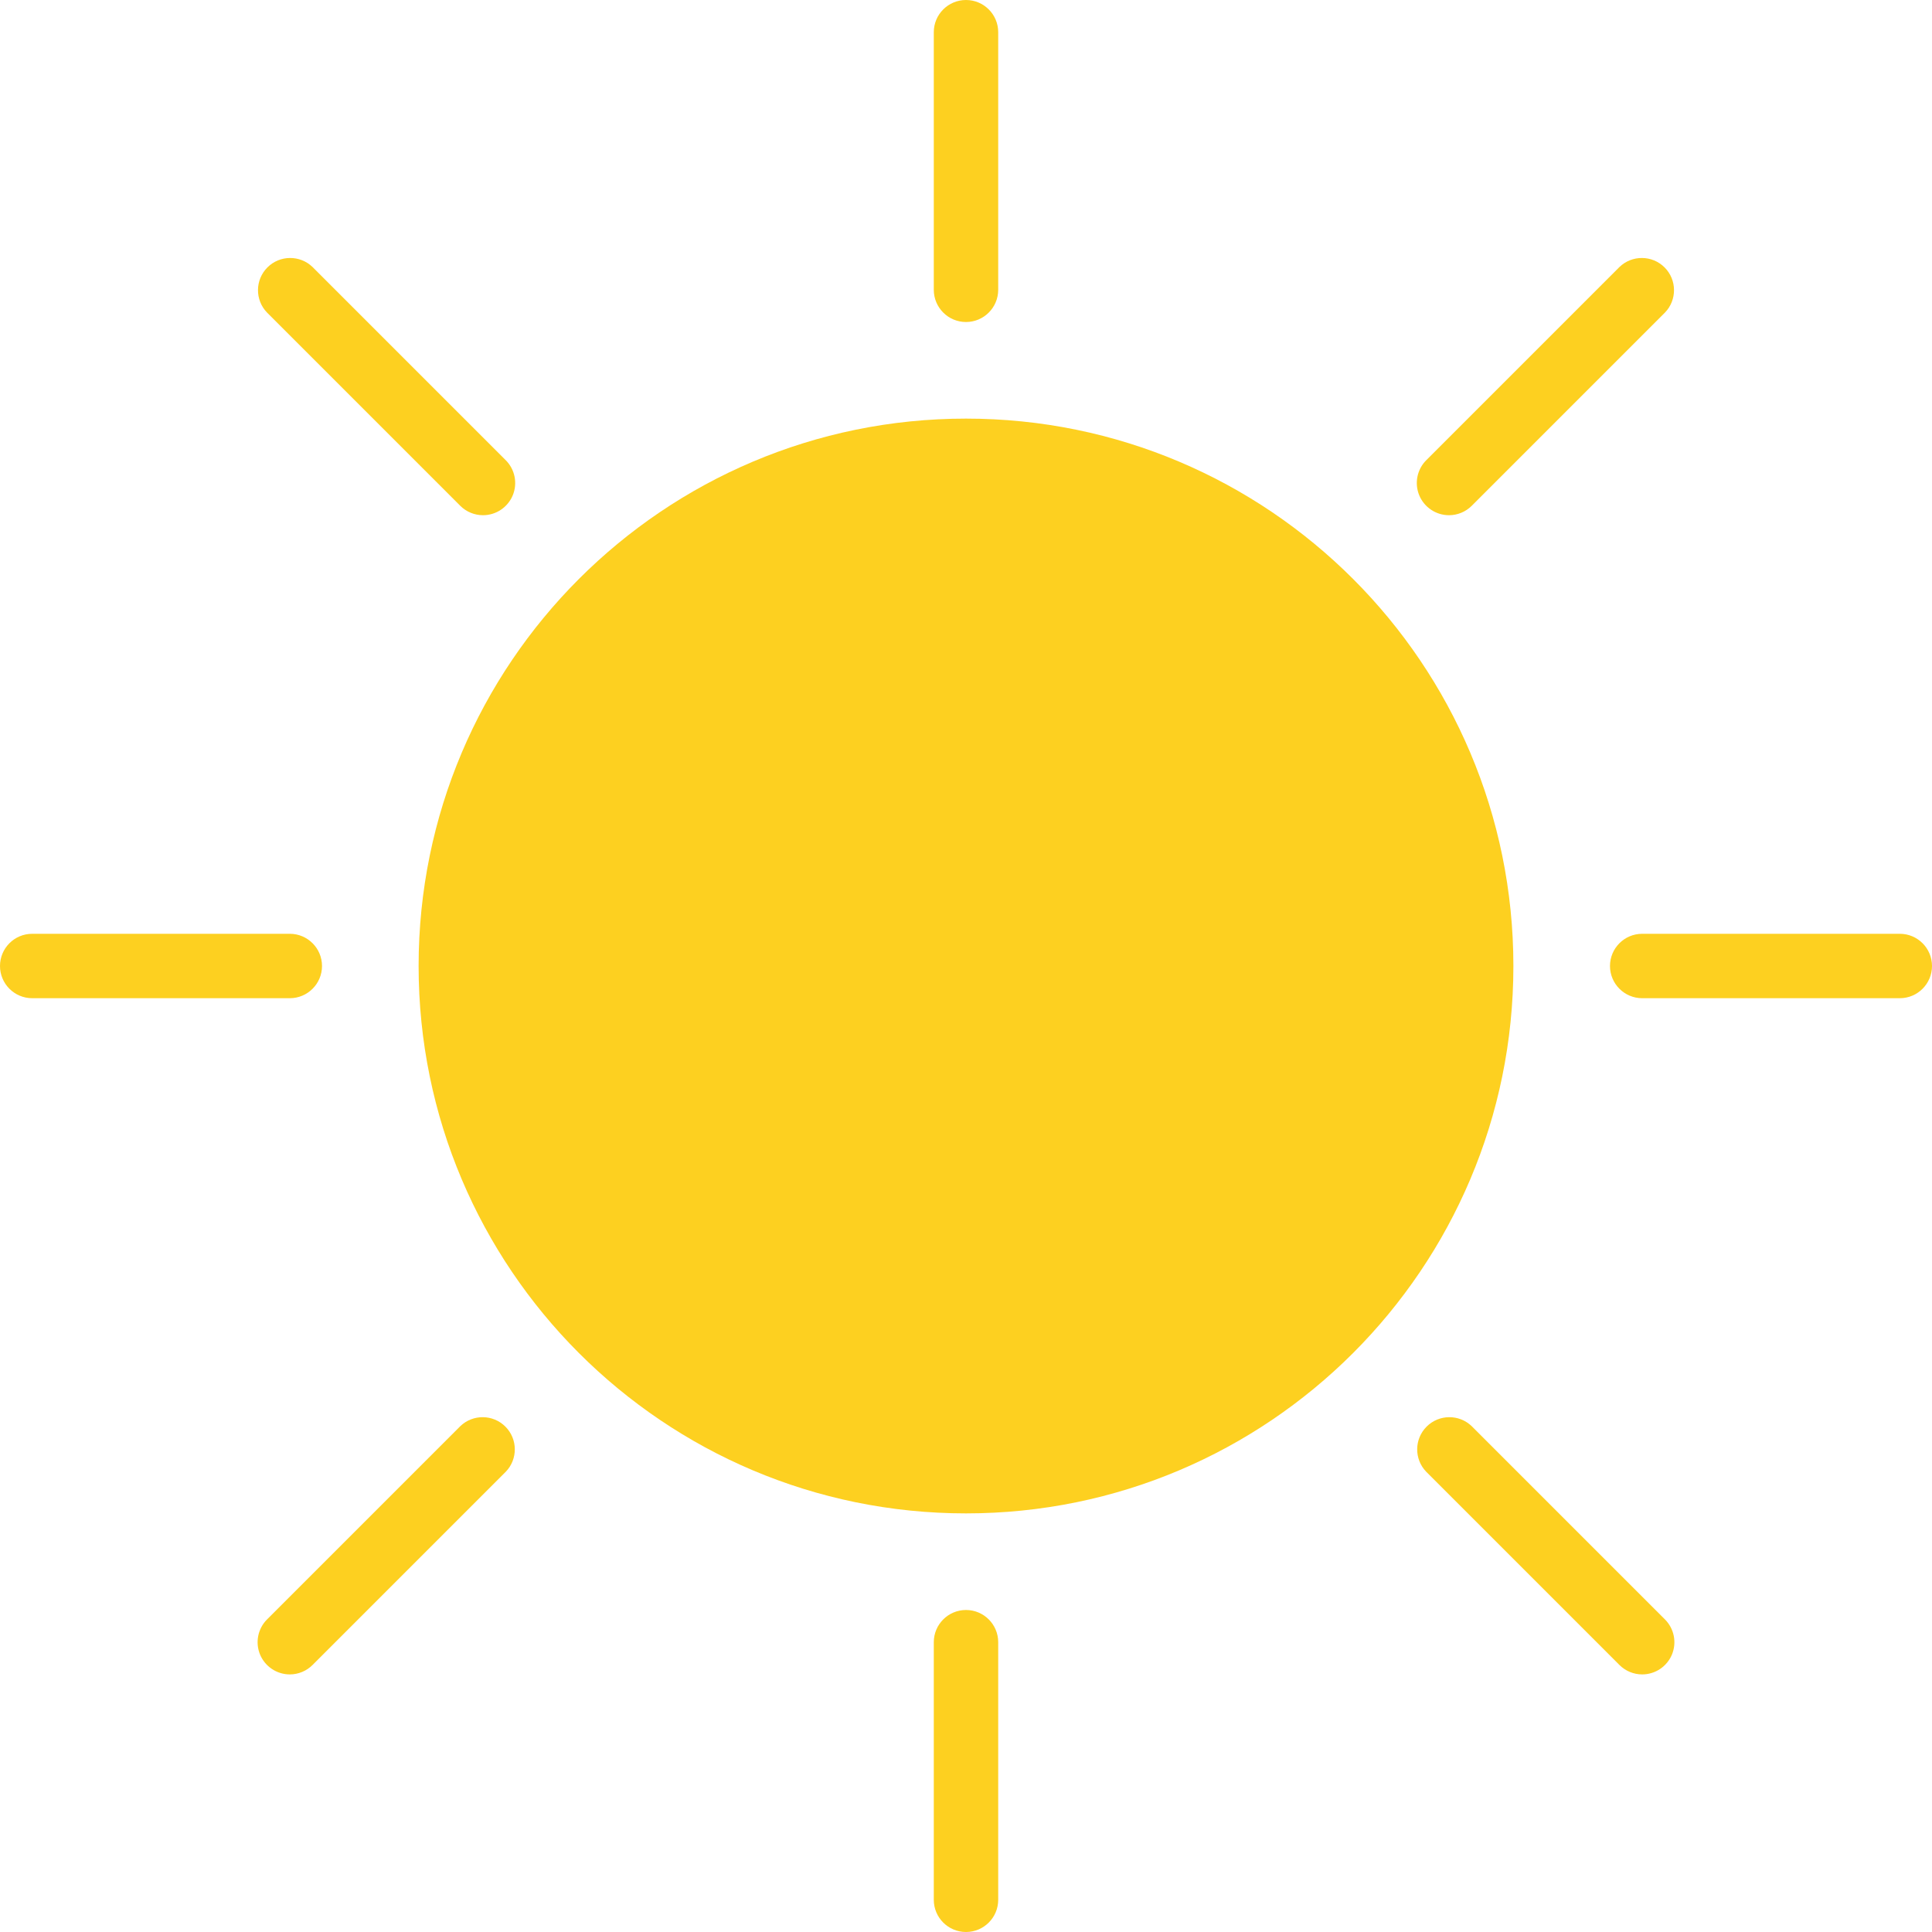
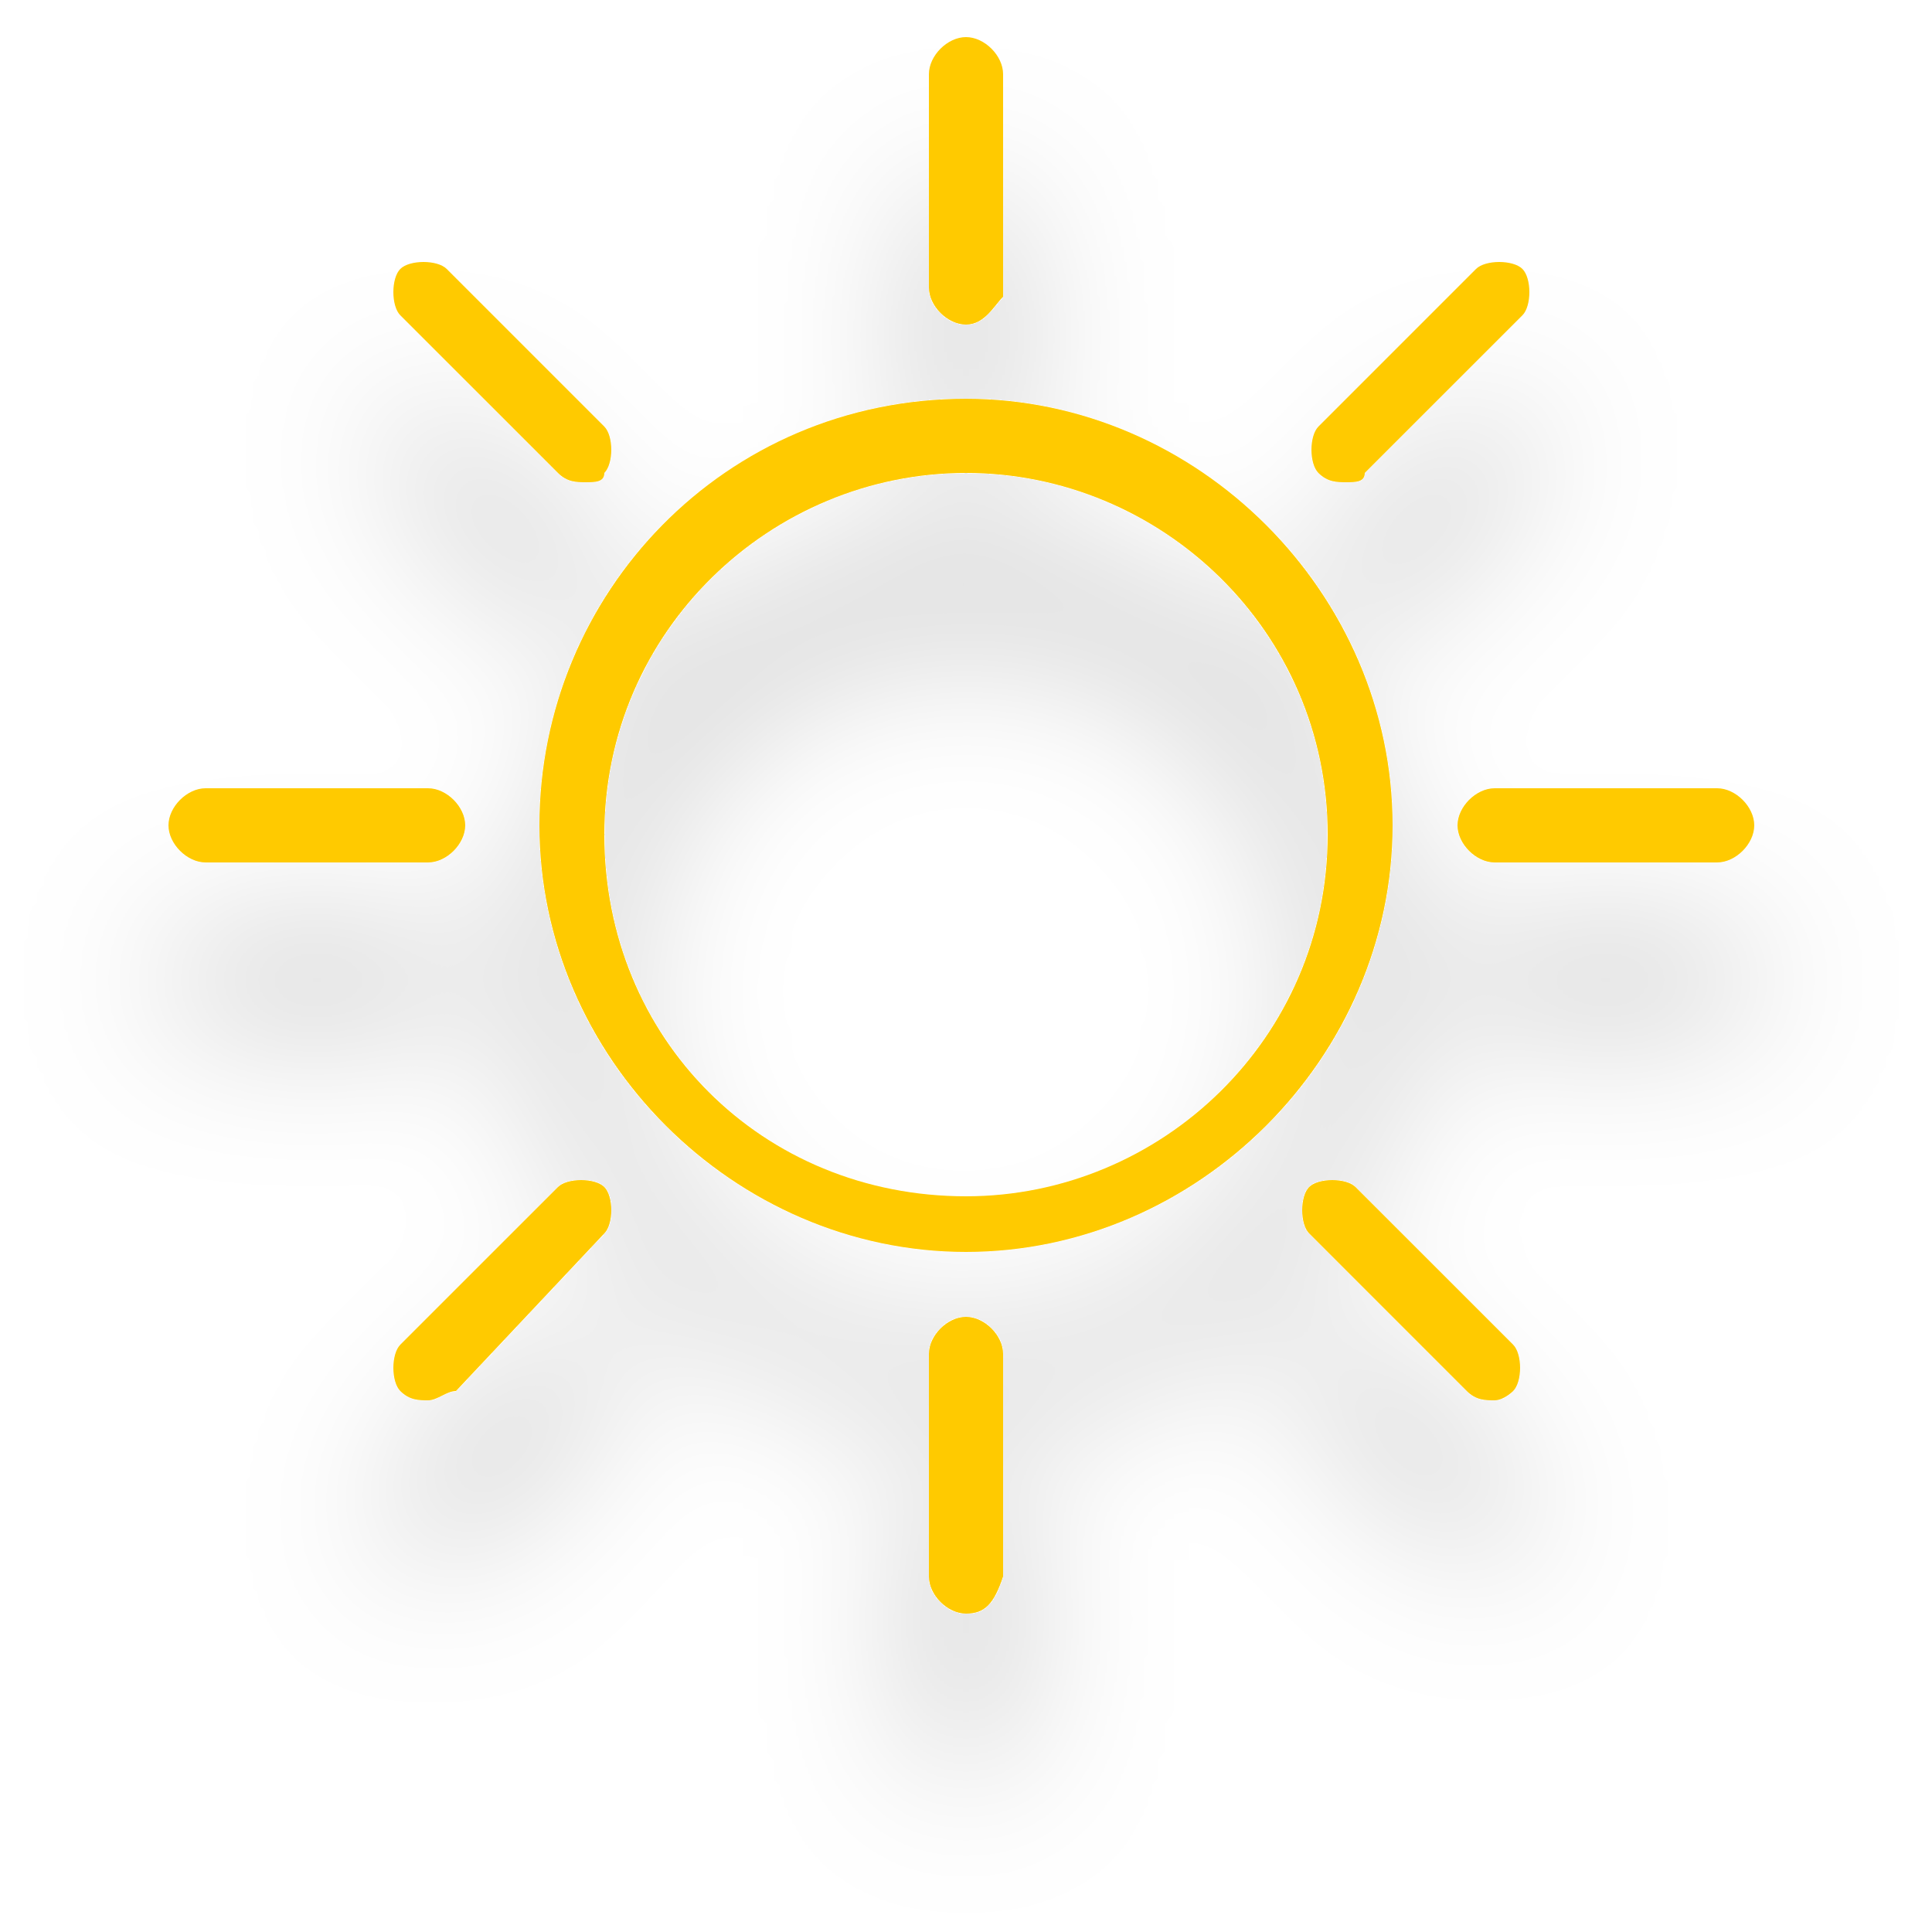
- <svg xmlns="http://www.w3.org/2000/svg" width="70px" height="70px" viewBox="0 0 70 70" version="1.1">
+ <svg xmlns="http://www.w3.org/2000/svg" width="50" height="50" viewBox="0 0 50 50" fill="none">
+   <g filter="url(#filter0_d_1488_57982)">
+     <path d="M25 32.4C19 32.4 13.96 27.36 13.96 21.36C13.96 15.36 18.76 10.32 25 10.32C31 10.32 36.04 15.36 36.04 21.36C36.04 27.36 31 32.4 25 32.4ZM25 12.24C19.96 12.24 15.64 16.32 15.64 21.6C15.64 26.88 19.72 30.96 25 30.96C30.04 30.96 34.36 26.88 34.36 21.6C34.36 16.32 30.04 12.24 25 12.24Z" fill="#FFCA00" />
+     <path d="M25 8.4C24.52 8.4 24.04 7.92 24.04 7.44V1.92C24.04 1.44 24.52 0.96 25 0.96C25.48 0.96 25.96 1.44 25.96 1.92V7.68C25.72 7.92 25.48 8.4 25 8.4Z" fill="#FFCA00" />
+     <path d="M25 41.76C24.52 41.76 24.04 41.28 24.04 40.8V35.04C24.04 34.56 24.52 34.08 25 34.08C25.48 34.08 25.96 34.56 25.96 35.04V40.8C25.72 41.52 25.48 41.76 25 41.76Z" fill="#FFCA00" />
+     <path d="M44.44 22.32H38.68C38.2 22.32 37.72 21.84 37.72 21.36C37.72 20.88 38.2 20.4 38.68 20.4H44.44C44.92 20.4 45.4 20.88 45.4 21.36C45.4 21.84 44.92 22.32 44.44 22.32Z" fill="#FFCA00" />
+     <path d="M11.08 22.32H5.32C4.84 22.32 4.36 21.84 4.36 21.36C4.36 20.88 4.84 20.4 5.32 20.4H11.08C11.56 20.4 12.04 20.88 12.04 21.36C12.04 21.84 11.56 22.32 11.08 22.32Z" fill="#FFCA00" />
+     <path d="M15.16 12.48C14.92 12.48 14.68 12.48 14.44 12.24L10.36 8.16C10.12 7.92 10.12 7.2 10.36 6.96C10.6 6.72 11.32 6.72 11.56 6.96L15.64 11.04C15.88 11.28 15.88 12 15.64 12.24C15.64 12.48 15.4 12.48 15.16 12.48Z" fill="#FFCA00" />
+     <path d="M38.68 36.24C38.44 36.24 38.2 36.24 37.96 36L33.88 31.92C33.64 31.68 33.64 30.96 33.88 30.72C34.12 30.48 34.84 30.48 35.08 30.72L39.16 34.8C39.4 35.04 39.4 35.76 39.16 36C39.16 36 38.92 36.24 38.68 36.24Z" fill="#FFCA00" />
+     <path d="M34.84 12.48C34.6 12.48 34.36 12.48 34.12 12.24C33.88 12 33.88 11.28 34.12 11.04L38.2 6.96C38.44 6.72 39.16 6.72 39.4 6.96C39.64 7.2 39.64 7.92 39.4 8.16L35.32 12.24C35.32 12.48 35.08 12.48 34.84 12.48Z" fill="#FFCA00" />
+     <path d="M11.08 36.24C10.84 36.24 10.6 36.24 10.36 36C10.12 35.76 10.12 35.04 10.36 34.8L14.44 30.72C14.68 30.48 15.4 30.48 15.64 30.72C15.88 30.96 15.88 31.68 15.64 31.92L11.8 36C11.56 36 11.32 36.24 11.08 36.24Z" fill="#FFCA00" />
+   </g>
  <defs>
-     <filter x="-50.0%" y="-43.7%" width="200.0%" height="187.4%" filterUnits="objectBoundingBox" id="filter-1">
-       <feOffset dx="0" dy="8" in="SourceAlpha" result="shadowOffsetOuter1" />
-       <feGaussianBlur stdDeviation="8" in="shadowOffsetOuter1" result="shadowBlurOuter1" />
-       <feColorMatrix values="0 0 0 0 0   0 0 0 0 0   0 0 0 0 0  0 0 0 0.1 0" type="matrix" in="shadowBlurOuter1" result="shadowMatrixOuter1" />
-       <feMorphology radius="8" operator="erode" in="SourceAlpha" result="shadowSpreadOuter2" />
-       <feOffset dx="0" dy="8" in="shadowSpreadOuter2" result="shadowOffsetOuter2" />
-       <feGaussianBlur stdDeviation="8" in="shadowOffsetOuter2" result="shadowBlurOuter2" />
-       <feColorMatrix values="0 0 0 0 0   0 0 0 0 0   0 0 0 0 0  0 0 0 0.32 0" type="matrix" in="shadowBlurOuter2" result="shadowMatrixOuter2" />
-       <feMerge>
-         <feMergeNode in="shadowMatrixOuter1" />
-         <feMergeNode in="shadowMatrixOuter2" />
-         <feMergeNode in="SourceGraphic" />
-       </feMerge>
+     <filter id="filter0_d_1488_57982" x="-3" y="0" width="56" height="51.2" filterUnits="userSpaceOnUse" color-interpolation-filters="sRGB">
+       <feFlood flood-opacity="0" result="BackgroundImageFix" />
+       <feColorMatrix in="SourceAlpha" type="matrix" values="0 0 0 0 0 0 0 0 0 0 0 0 0 0 0 0 0 0 127 0" result="hardAlpha" />
+       <feOffset dy="4" />
+       <feGaussianBlur stdDeviation="2" />
+       <feComposite in2="hardAlpha" operator="out" />
+       <feColorMatrix type="matrix" values="0 0 0 0 0 0 0 0 0 0 0 0 0 0 0 0 0 0 0.25 0" />
+       <feBlend mode="normal" in2="BackgroundImageFix" result="effect1_dropShadow_1488_57982" />
+       <feBlend mode="normal" in="SourceGraphic" in2="effect1_dropShadow_1488_57982" result="shape" />
    </filter>
  </defs>
-   <g id="Home" stroke="none" stroke-width="1" fill="none" fill-rule="evenodd">
-     <g id="DITP_Home-Région" transform="translate(-780, -410)">
-       <rect x="0" y="0" width="1440" height="2034" />
-       <g id="036-sun" transform="translate(735, 312)">
-         <g id="Icon/sun" transform="translate(45, 98)" fill="#FDD020" fill-rule="nonzero">
-           <g id="039-sun">
-             <path d="M54.833,35 C54.833,45.953 45.953,54.833 35,54.833 C24.047,54.833 15.167,45.953 15.167,35 C15.167,24.047 24.047,15.167 35,15.167 C45.953,15.167 54.833,24.047 54.833,35 Z" id="Path" />
-             <path d="M35,70 C34.356,70 33.833,69.478 33.833,68.833 L33.833,59.5 C33.833,58.856 34.356,58.333 35,58.333 C35.644,58.333 36.167,58.856 36.167,59.5 L36.167,68.833 C36.167,69.478 35.644,70 35,70 Z" id="Path" />
-             <path d="M35,11.667 C34.356,11.667 33.833,11.144 33.833,10.5 L33.833,1.167 C33.833,0.522 34.356,0 35,0 C35.644,0 36.167,0.522 36.167,1.167 L36.167,10.5 C36.167,11.144 35.644,11.667 35,11.667 Z" id="Path" />
-             <line x1="17.5" y1="17.5" x2="10.5" y2="10.5" id="Path" />
-             <path d="M17.5,18.667 C17.191,18.667 16.894,18.544 16.675,18.325 L9.675,11.325 C9.233,10.867 9.239,10.139 9.689,9.689 C10.139,9.239 10.867,9.233 11.325,9.675 L18.325,16.675 C18.658,17.009 18.758,17.511 18.578,17.947 C18.397,18.382 17.972,18.667 17.5,18.667 Z" id="Path" />
-             <line x1="59.5" y1="59.5" x2="52.5" y2="52.5" id="Path" />
-             <path d="M59.5,60.667 C59.191,60.667 58.894,60.544 58.675,60.325 L51.675,53.325 C51.233,52.867 51.239,52.139 51.689,51.689 C52.139,51.239 52.867,51.233 53.325,51.675 L60.325,58.675 C60.658,59.009 60.758,59.511 60.578,59.947 C60.397,60.382 59.972,60.667 59.5,60.667 L59.5,60.667 Z" id="Path" />
-             <line x1="52.5" y1="17.5" x2="59.5" y2="10.5" id="Path" />
-             <path d="M52.5,18.667 C52.028,18.667 51.603,18.382 51.422,17.947 C51.242,17.511 51.342,17.009 51.675,16.675 L58.675,9.675 C59.133,9.233 59.861,9.239 60.311,9.689 C60.761,10.139 60.767,10.867 60.325,11.325 L53.325,18.325 C53.106,18.544 52.809,18.667 52.5,18.667 L52.5,18.667 Z" id="Path" />
-             <path d="M68.833,36.167 L59.5,36.167 C58.856,36.167 58.333,35.644 58.333,35 C58.333,34.356 58.856,33.833 59.5,33.833 L68.833,33.833 C69.478,33.833 70,34.356 70,35 C70,35.644 69.478,36.167 68.833,36.167 Z" id="Path" />
-             <path d="M10.5,36.167 L1.167,36.167 C0.522,36.167 0,35.644 0,35 C0,34.356 0.522,33.833 1.167,33.833 L10.5,33.833 C11.144,33.833 11.667,34.356 11.667,35 C11.667,35.644 11.144,36.167 10.5,36.167 Z" id="Path" />
-             <line x1="10.5" y1="59.5" x2="17.5" y2="52.5" id="Path" />
-             <path d="M10.5,60.667 C10.028,60.667 9.603,60.382 9.422,59.947 C9.242,59.511 9.342,59.009 9.675,58.675 L16.675,51.675 C17.133,51.233 17.861,51.239 18.311,51.689 C18.761,52.139 18.767,52.867 18.325,53.325 L11.325,60.325 C11.106,60.544 10.809,60.667 10.5,60.667 Z" id="Path" />
-           </g>
-         </g>
-       </g>
-     </g>
-   </g>
</svg>
